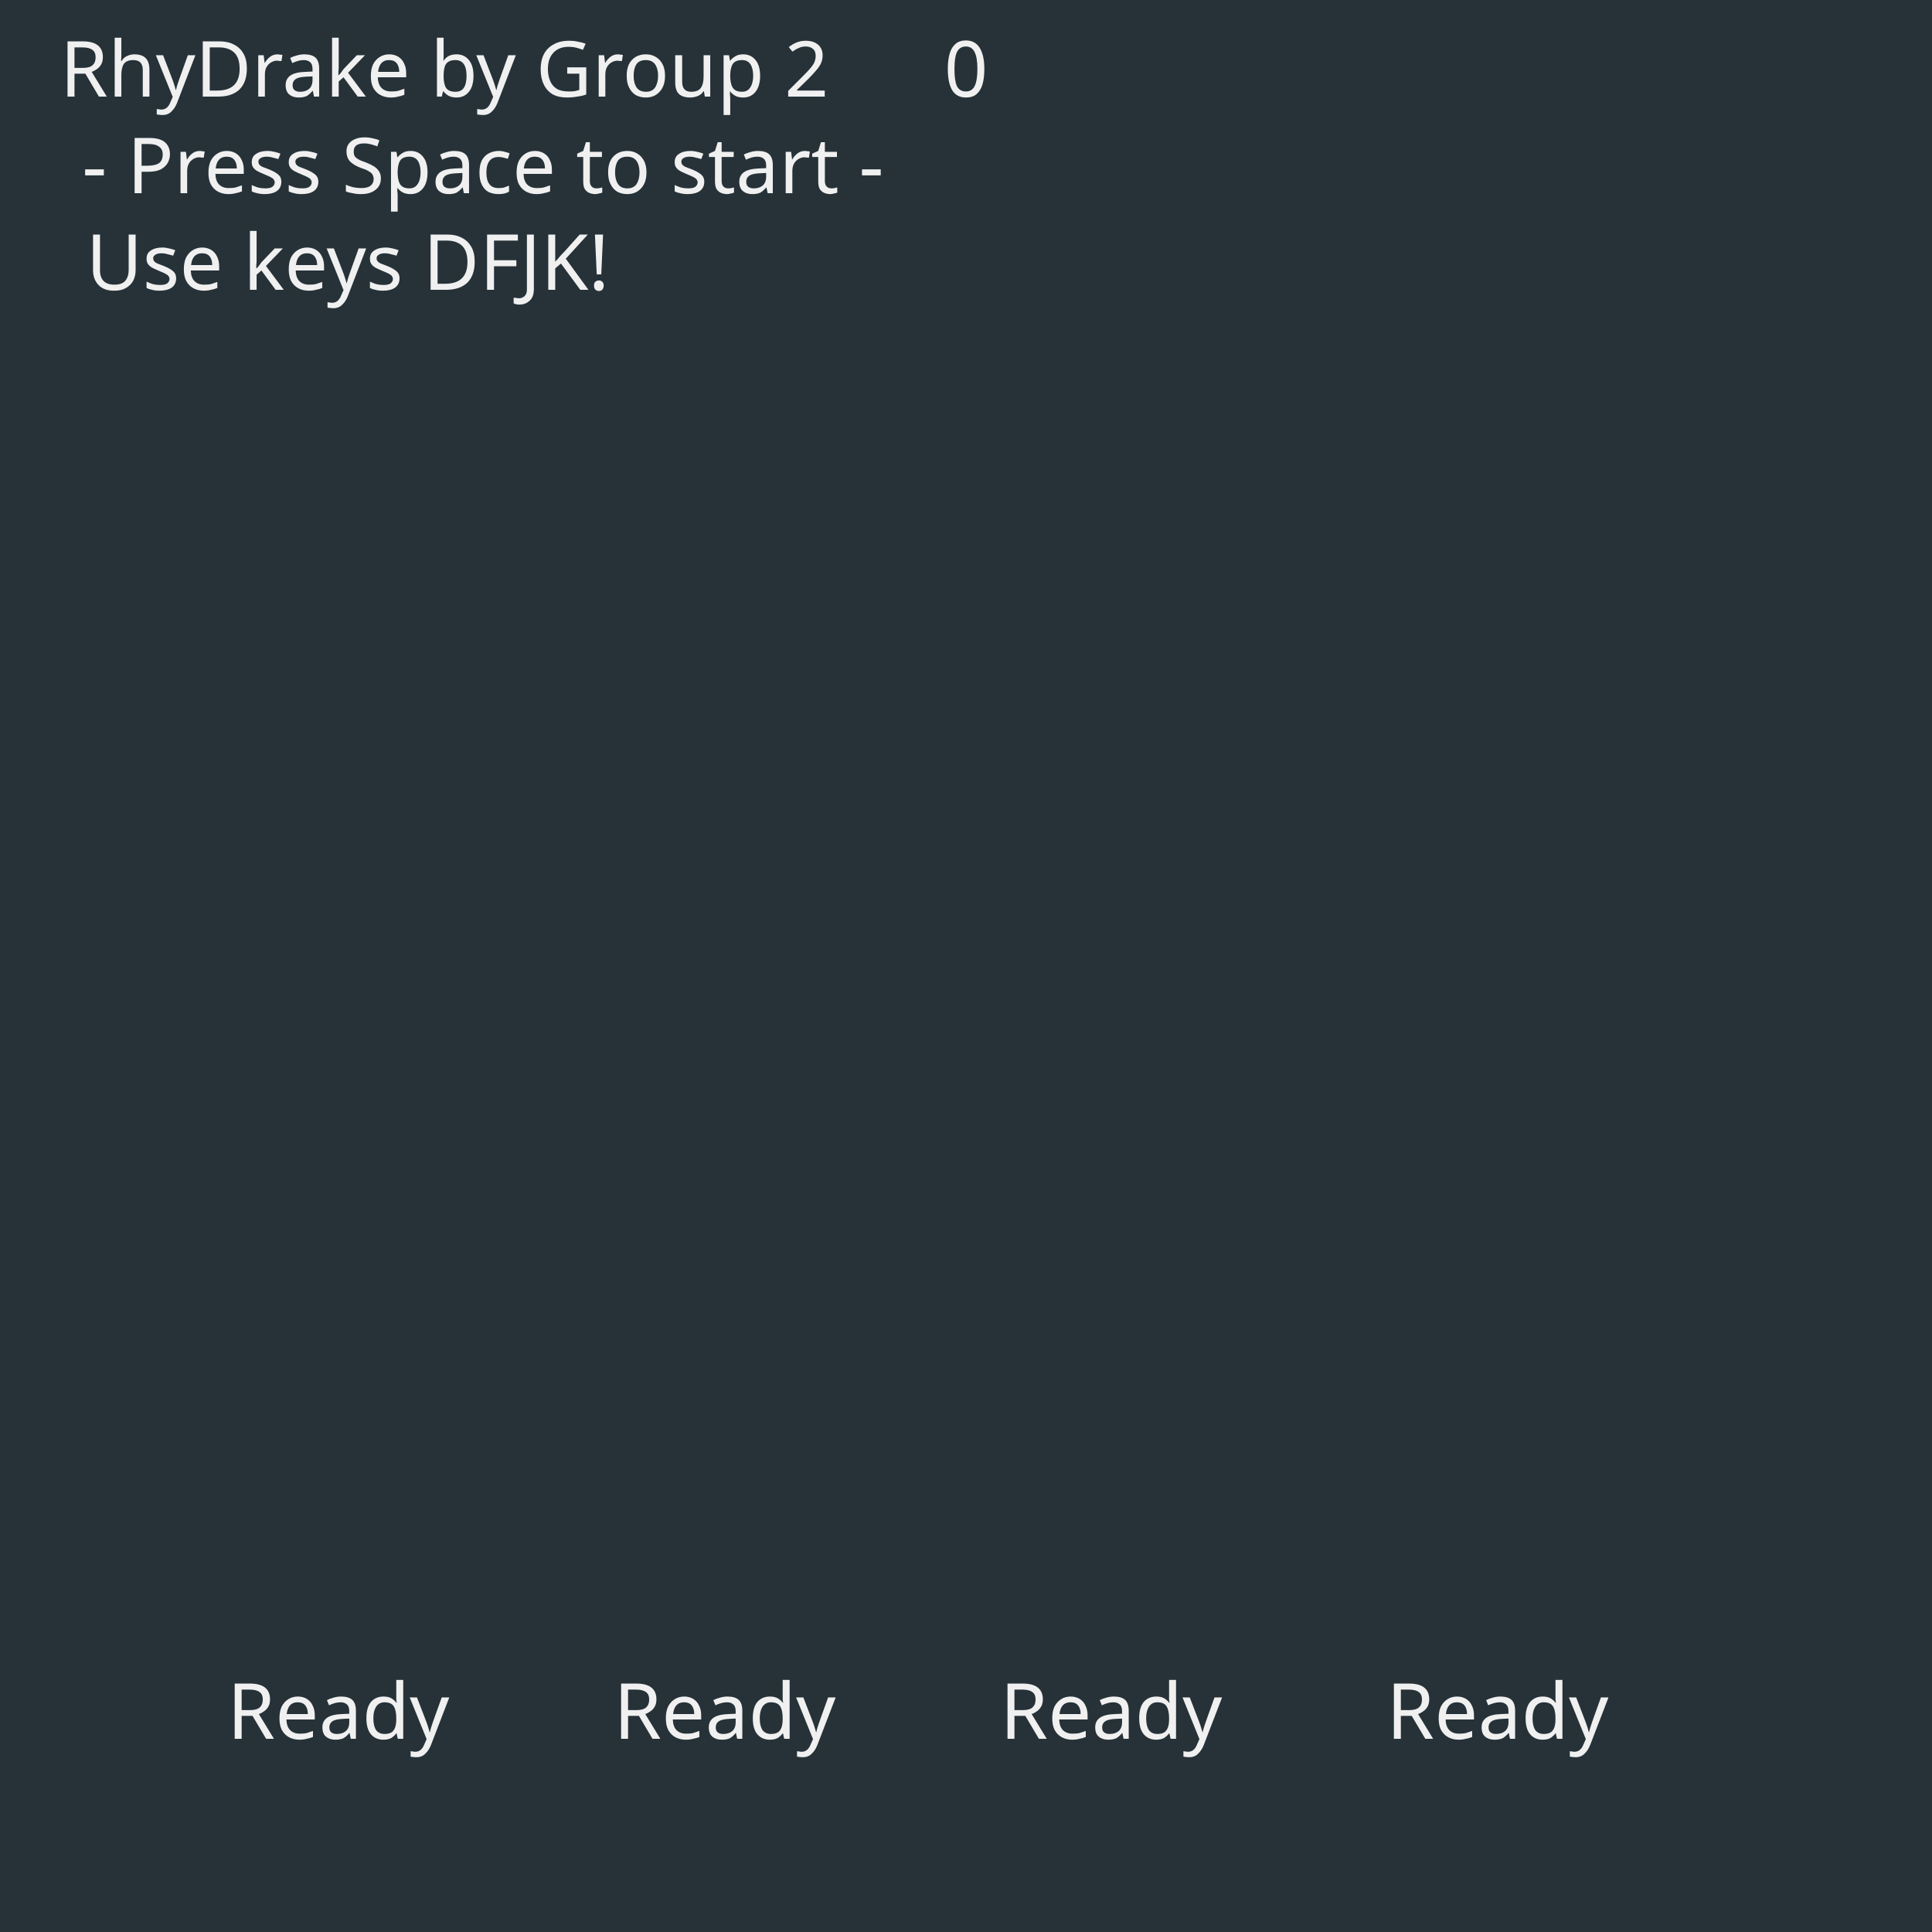
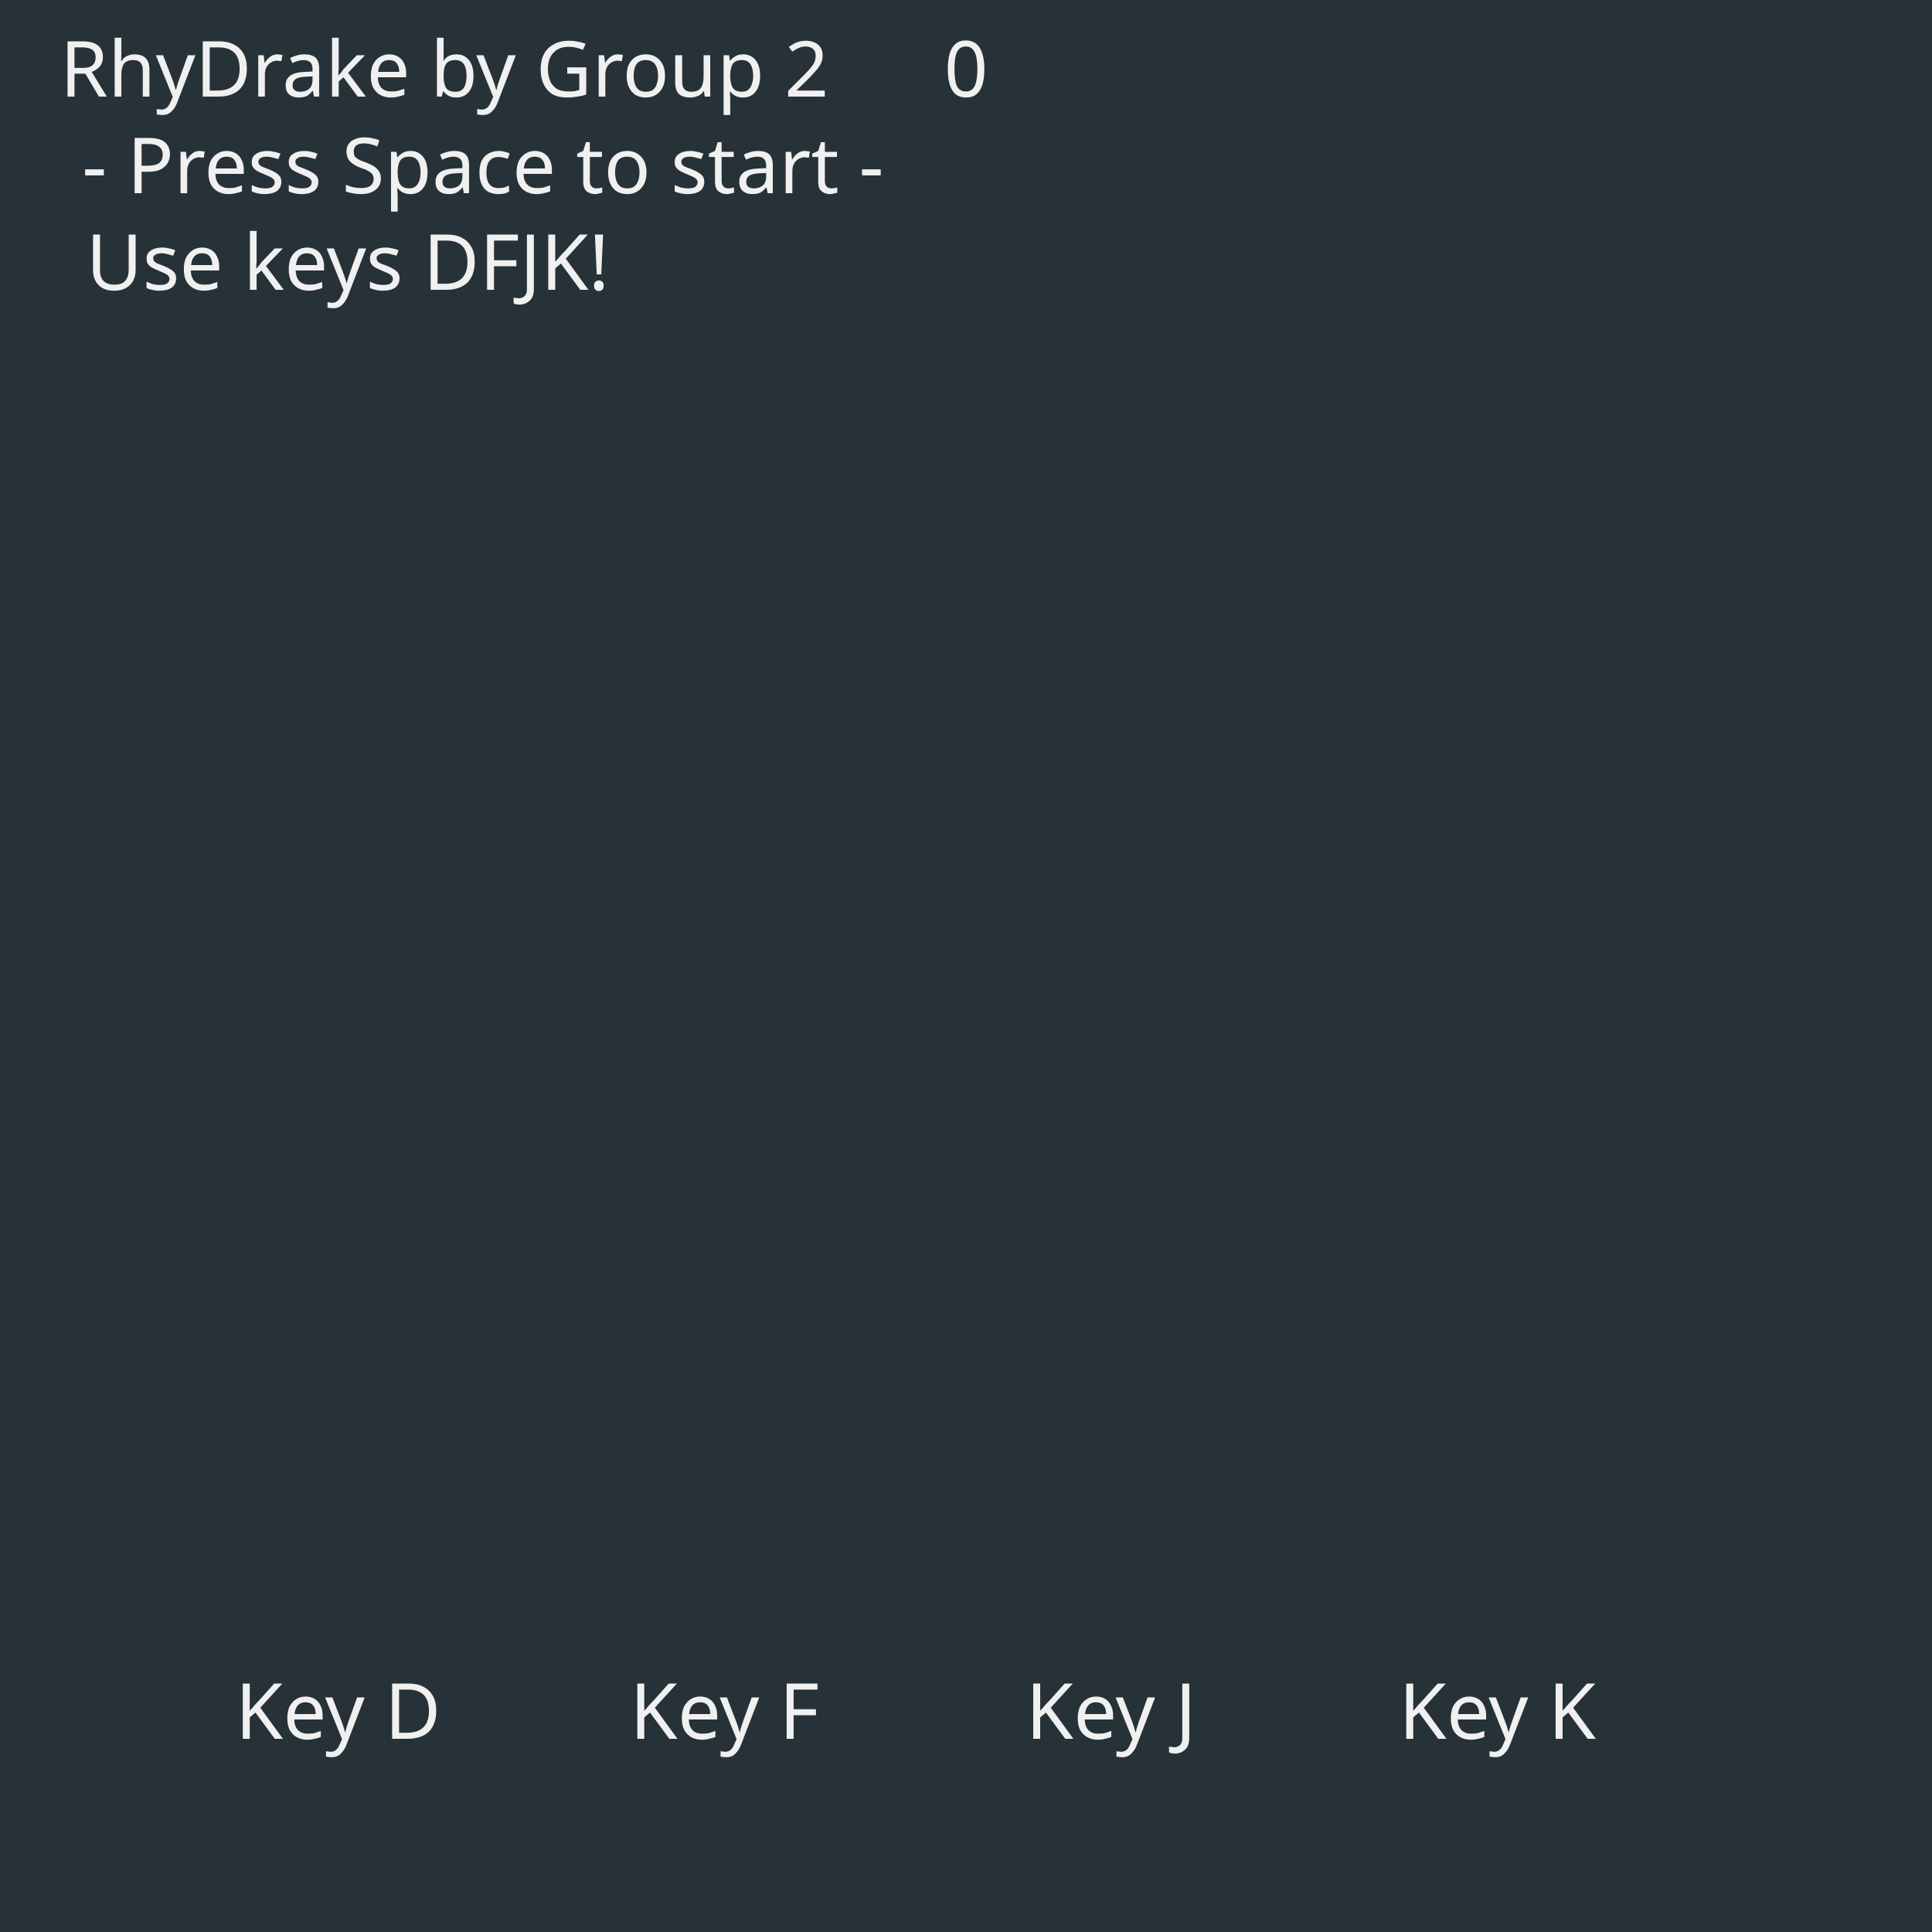
<svg xmlns="http://www.w3.org/2000/svg" viewBox="0 0 100 100" preserveAspectRatio="xMidYMid meet">
  <defs>
    <filter id="svg_1_blur" x="-50%" y="-50%" width="200%" height="200%">
      <feGaussianBlur stdDeviation="12" />
    </filter>
    <linearGradient id="endshadgrad" x1="0%" y1="0%" x2="100%" y2="0%">
      <stop offset="0%" style="stop-color:rgb(0,0,0);stop-opacity:0.5" />
      <stop offset="50%" style="stop-color:rgb(0,0,0);stop-opacity:1" />
      <stop offset="100%" style="stop-color:rgb(0,0,0);stop-opacity:0.5" />
    </linearGradient>
  </defs>
  <rect x="-10000" y="-10000" width="20000" height="20000" style="fill:#000000" />
  <rect x="0" y="0" width="100" height="100" style="fill:#263238" />
+   <rect id="col1" x="0" y="0" width="100" height="100" style="fill:#263238" />
+   <rect id="col2" x="0" y="0" width="100" height="100" style="fill:#263238" />
+   <rect id="col3" x="0" y="0" width="100" height="100" style="fill:#263238" />
+   <rect x="0" y="0" width="100" height="100" style="fill:#263238" />
  <line id="hitbar" y2="85" x2="50" y1="85" x1="50" stroke-width="0.25" stroke="#cfd8dc" fill="none" />
  <text id="title" xml:space="preserve" text-anchor="middle" font-family="Sans-serif" font-size="4" y="5" x="23" fill="#f0f0f0">RhyDrake by Group 2</text>
  <g id="begintext" fill-opacity="1">
    <text xml:space="preserve" text-anchor="middle" font-family="Sans-serif" font-size="4" y="10" x="25" fill="#f0f0f0">- Press Space to start -</text>
    <text xml:space="preserve" text-anchor="middle" font-family="Sans-serif" font-size="4" y="15" x="18" fill="#f0f0f0">Use keys DFJK!</text>
  </g>
  <text id="scoretxt" xml:space="preserve" text-anchor="middle" font-family="Sans-serif" font-size="4" y="5" x="50" fill="#f0f0f0">0</text>
-   <text id="ln1" xml:space="preserve" text-anchor="middle" font-family="Sans-serif" font-size="4" y="90" x="17.5" fill="#f0f0f0">Ready</text>
-   <text id="ln2" xml:space="preserve" text-anchor="middle" font-family="Sans-serif" font-size="4" y="90" x="37.5" fill="#f0f0f0">Ready</text>
-   <text id="ln3" xml:space="preserve" text-anchor="middle" font-family="Sans-serif" font-size="4" y="90" x="57.5" fill="#f0f0f0">Ready</text>
-   <text id="ln4" xml:space="preserve" text-anchor="middle" font-family="Sans-serif" font-size="4" y="90" x="77.5" fill="#f0f0f0">Ready</text>
+   <text id="ln1" xml:space="preserve" text-anchor="middle" font-family="Sans-serif" font-size="4" y="90" x="17.5" fill="#f0f0f0">Key D</text>
+   <text id="ln2" xml:space="preserve" text-anchor="middle" font-family="Sans-serif" font-size="4" y="90" x="37.5" fill="#f0f0f0">Key F</text>
+   <text id="ln3" xml:space="preserve" text-anchor="middle" font-family="Sans-serif" font-size="4" y="90" x="57.5" fill="#f0f0f0">Key J</text>
+   <text id="ln4" xml:space="preserve" text-anchor="middle" font-family="Sans-serif" font-size="4" y="90" x="77.5" fill="#f0f0f0">Key K</text>
  <rect id="endshadow" x="0" y="0" width="100" height="100" fill="url(#endshadgrad)" fill-opacity="0" />
  <text id="errorretard" x="98112.6" fill="#f0f0f0">aaa</text>
  <text id="thankyou" xml:space="preserve" text-anchor="middle" font-family="Sans-serif" font-size="4" y="82.5" x="50" fill="#ef9a9a" fill-opacity="0"> Thank you for playing! Press Enter to play again.</text>
  <text id="misst" xml:space="preserve" text-anchor="middle" font-family="Sans-serif" font-size="4" y="30" x="50" fill="#ef9a9a" />
  <text id="badt" xml:space="preserve" text-anchor="middle" font-family="Sans-serif" font-size="4" y="37.5" x="50" fill="#ffcc80" />
  <text id="okt" xml:space="preserve" text-anchor="middle" font-family="Sans-serif" font-size="4" y="45" x="50" fill="#fff59d" />
  <text id="goodt" xml:space="preserve" text-anchor="middle" font-family="Sans-serif" font-size="4" y="52.5" x="50" fill="#c5e1a5" />
  <text id="greatt" xml:space="preserve" text-anchor="middle" font-family="Sans-serif" font-size="4" y="60" x="50" fill="#80cbc4" />
  <text id="perfectt" xml:space="preserve" text-anchor="middle" font-family="Sans-serif" font-size="4" y="67.5" x="50" fill="#ce93d8" />
  <text id="finalscore" xml:space="preserve" text-anchor="middle" font-family="Sans-serif" font-size="4" y="75" x="50" fill="#f0f0f0" />
</svg>
